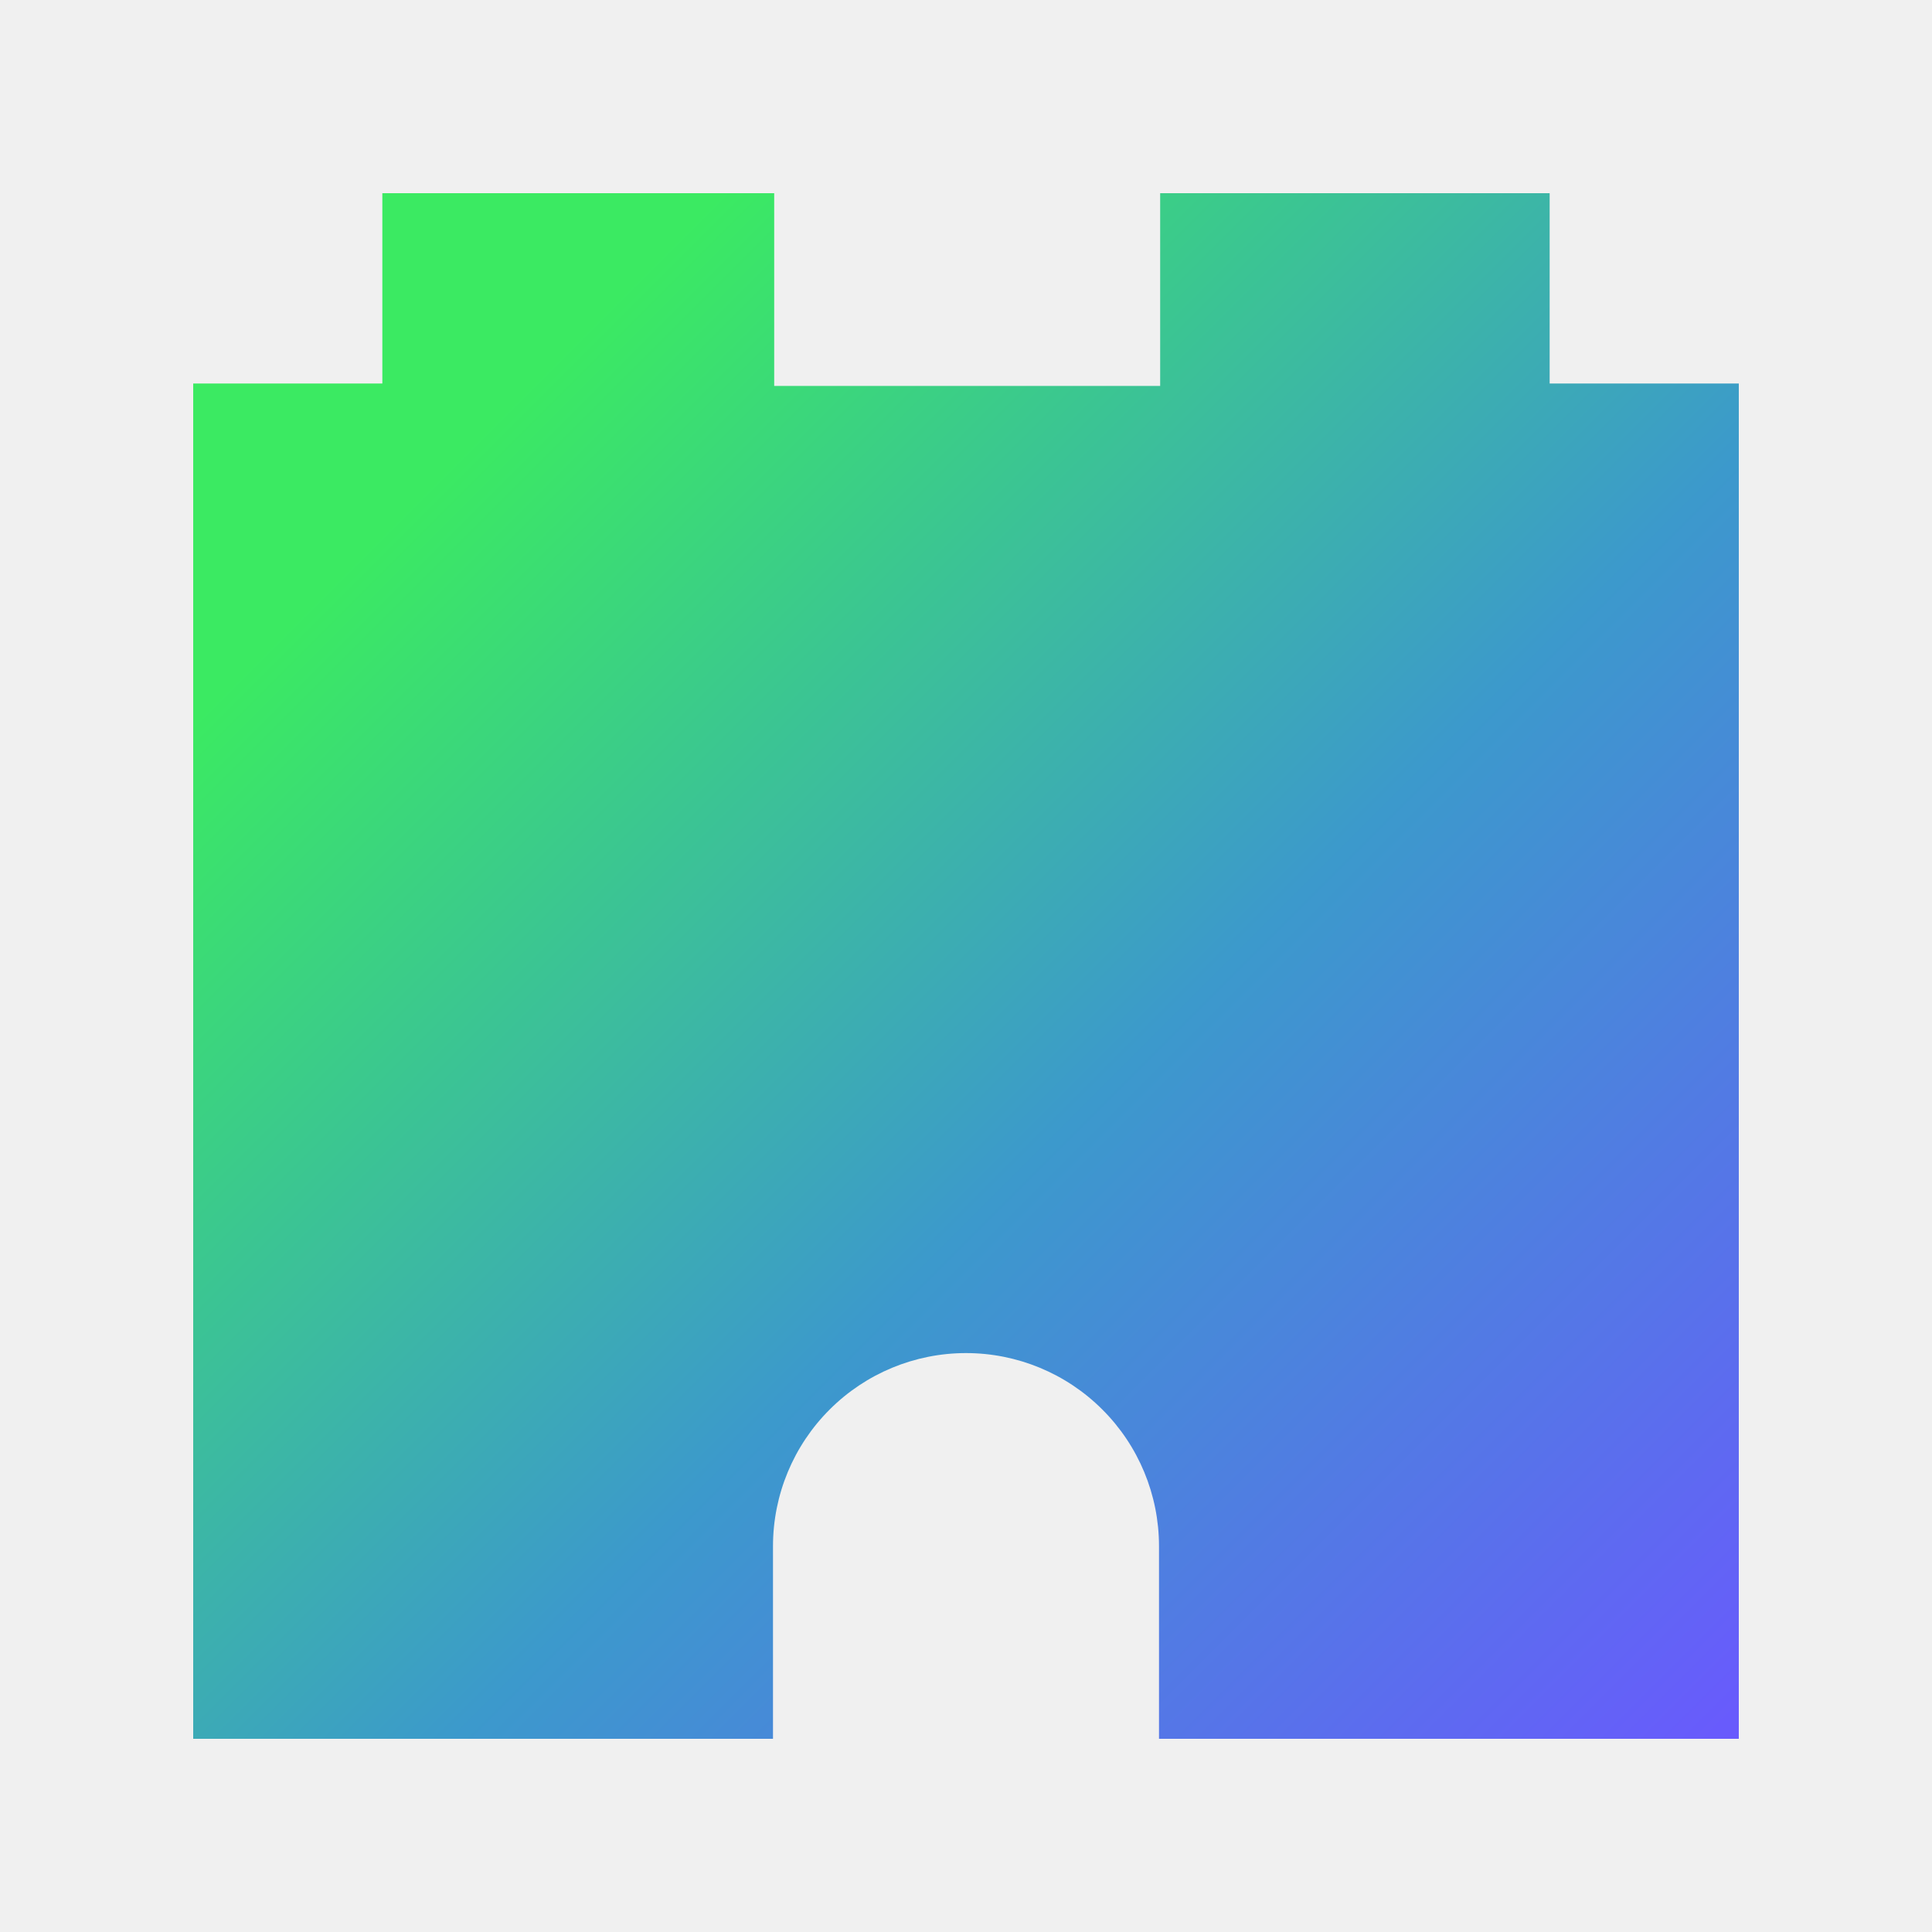
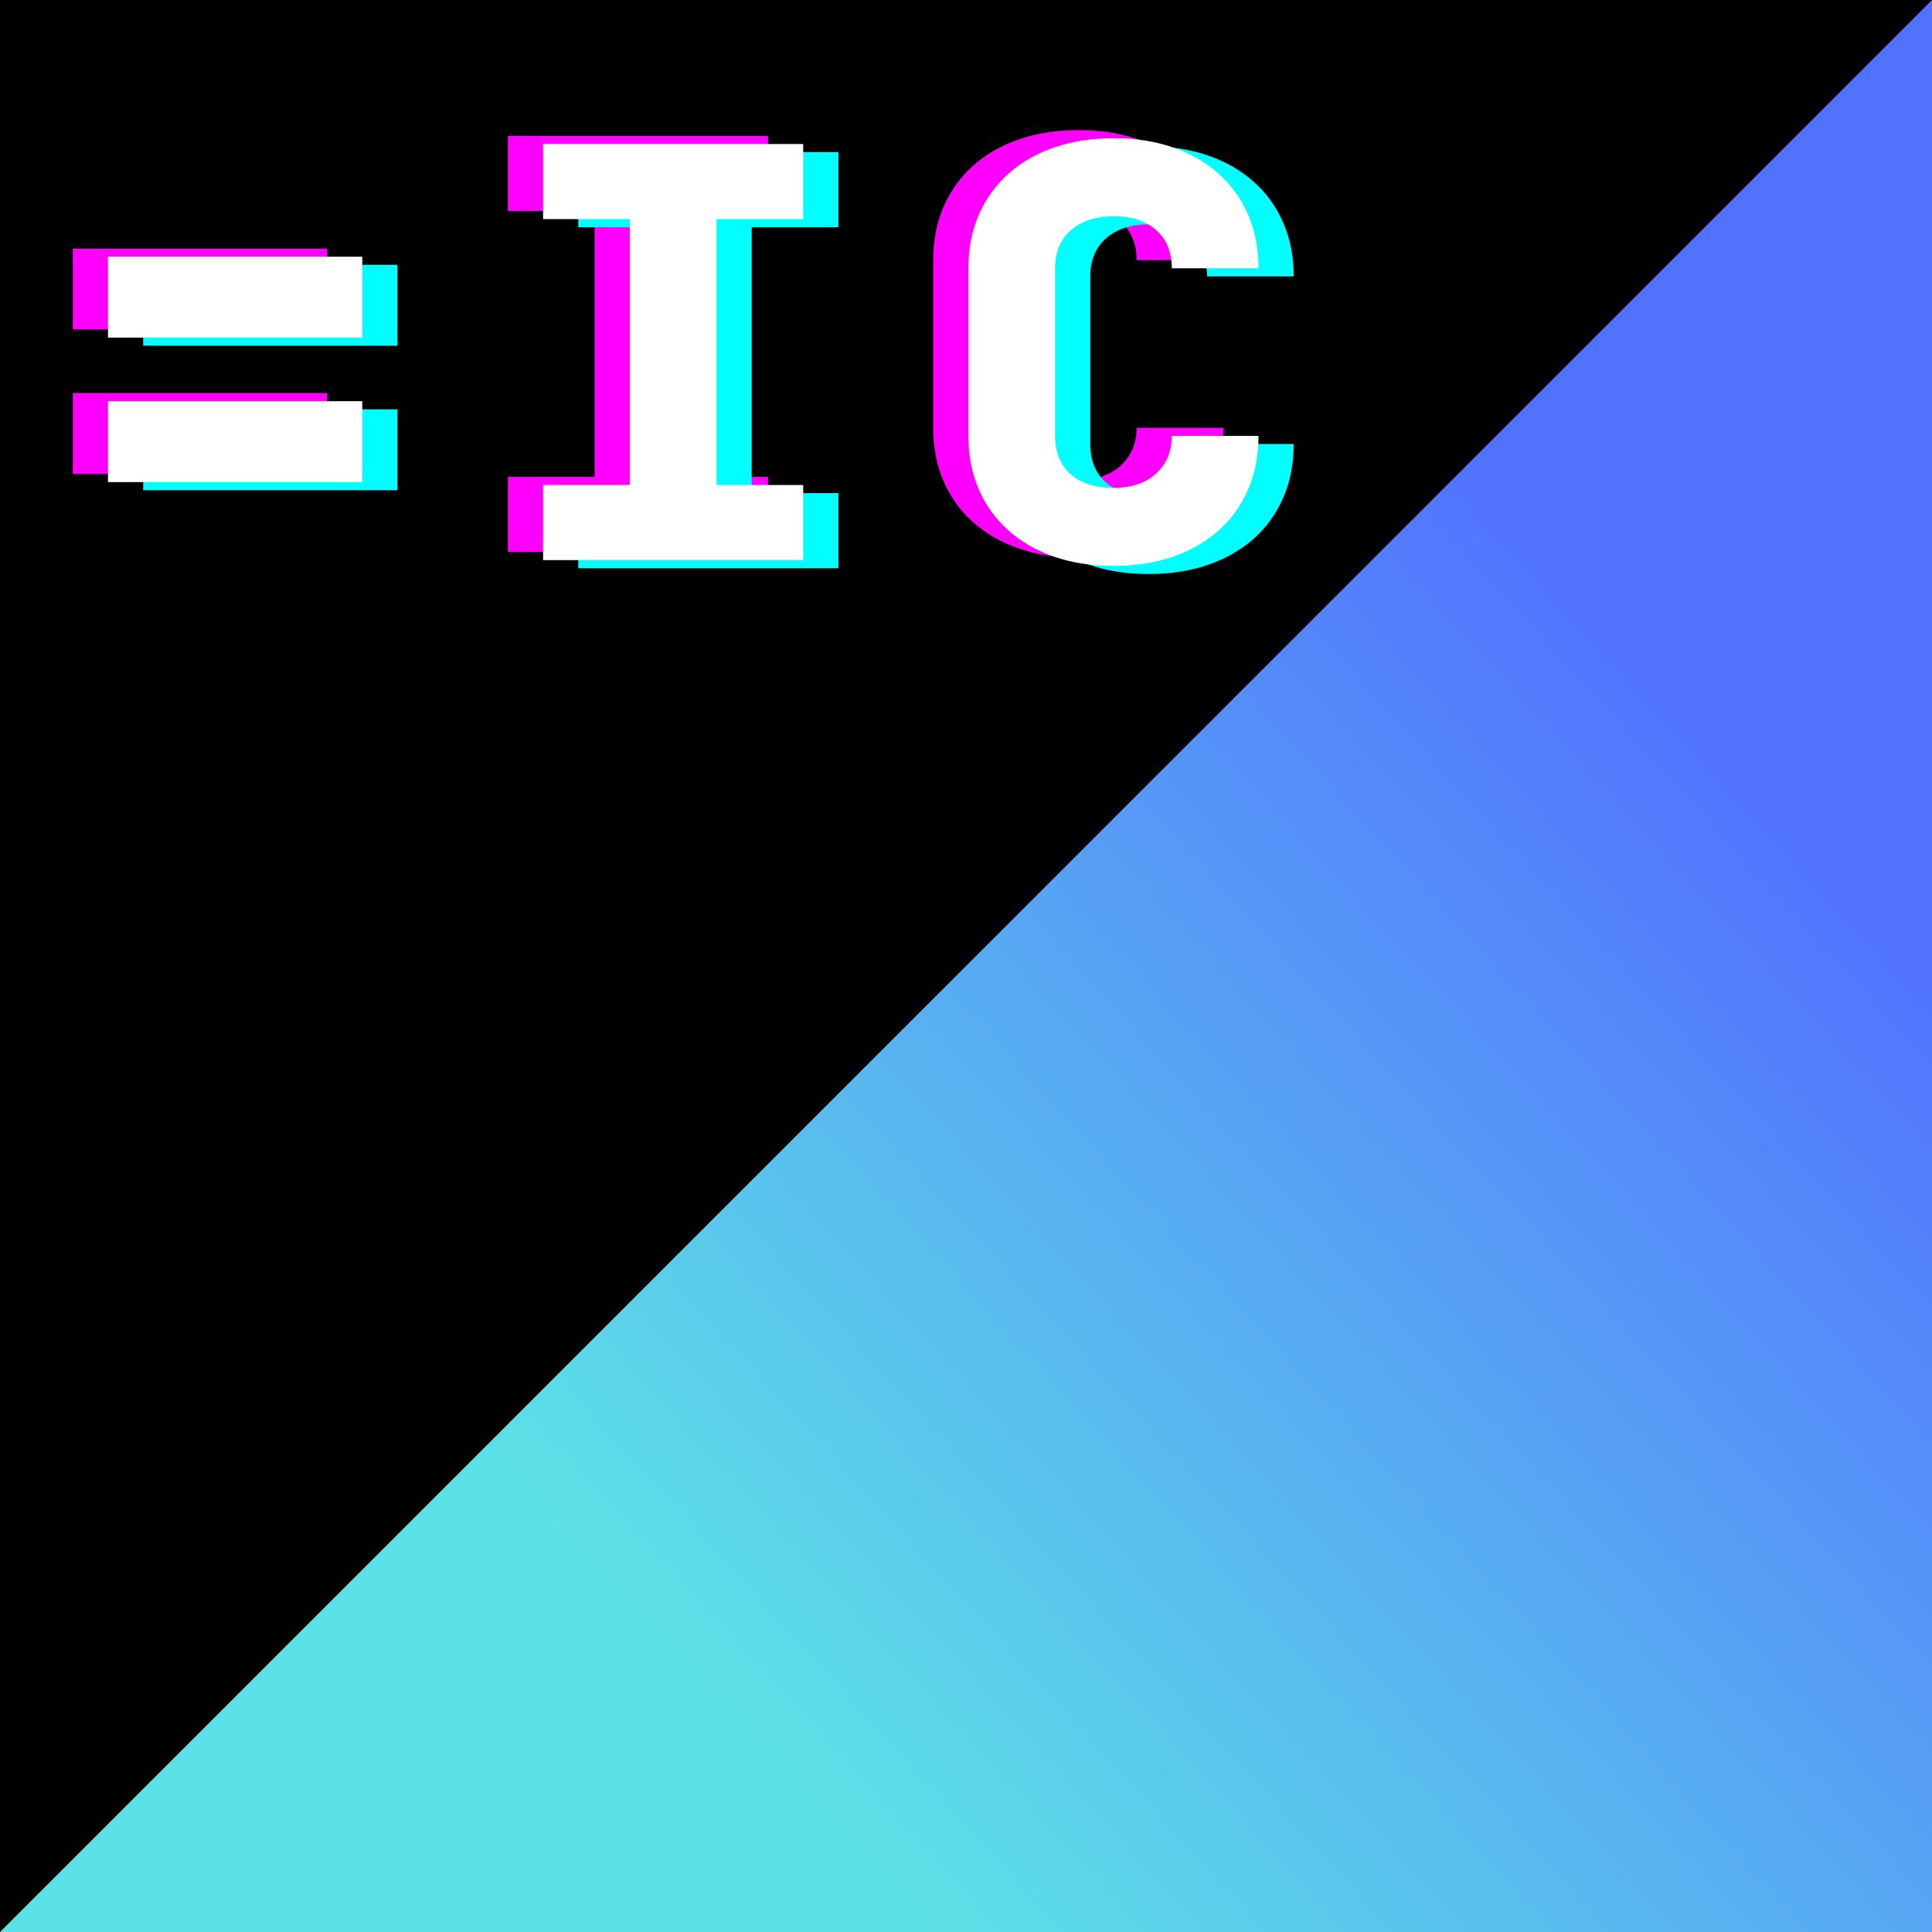
- <svg xmlns="http://www.w3.org/2000/svg" width="40" height="40" viewBox="0 0 40 40" fill="none">
-   <path d="M32.084 7.94V4H24.02V7.99H16.029V4H7.916V7.94H4V36H16.004V32.005C16.006 30.946 16.427 29.931 17.177 29.183C17.926 28.434 18.941 28.014 20 28.014C21.059 28.014 22.074 28.434 22.823 29.183C23.573 29.931 23.994 30.946 23.996 32.005V36H36V7.94H32.084Z" fill="url(#paint0_linear)" />
+ <svg xmlns="http://www.w3.org/2000/svg" width="500" zoomAndPan="magnify" viewBox="0 0 375 375" height="500" preserveAspectRatio="xMidYMid meet" version="1.0">
  <defs>
-     <linearGradient id="paint0_linear" x1="2.942" y1="4.9" x2="37.777" y2="39.734" gradientUnits="userSpaceOnUse">
-       <stop offset="0.159" stop-color="#3BEA62" />
-       <stop offset="0.54" stop-color="#3C99CC" />
-       <stop offset="0.937" stop-color="#6B57FF" />
+     <g />
+     <clipPath id="id1">
+       <path d="M 375 0 L 375 375 L 0 375 Z M 375 0 " clip-rule="nonzero" />
+     </clipPath>
+     <linearGradient x1="172.776" gradientTransform="matrix(0.000000000000000097, -1.578283, 1.578283, 0.000000000000000097, 0.0000045, 375)" y1="296.751" x2="-53.479" gradientUnits="userSpaceOnUse" y2="48.799" id="id2">
+       <stop stop-opacity="1" stop-color="rgb(32.199%, 44.299%, 100%)" offset="0" />
+       <stop stop-opacity="1" stop-color="rgb(32.199%, 44.299%, 100%)" offset="0.125" />
+       <stop stop-opacity="1" stop-color="rgb(32.199%, 44.299%, 100%)" offset="0.188" />
+       <stop stop-opacity="1" stop-color="rgb(32.199%, 44.299%, 100%)" offset="0.219" />
+       <stop stop-opacity="1" stop-color="rgb(32.213%, 44.466%, 99.962%)" offset="0.234" />
+       <stop stop-opacity="1" stop-color="rgb(32.257%, 44.963%, 99.85%)" offset="0.238" />
+       <stop stop-opacity="1" stop-color="rgb(32.288%, 45.294%, 99.777%)" offset="0.242" />
+       <stop stop-opacity="1" stop-color="rgb(32.317%, 45.625%, 99.702%)" offset="0.246" />
+       <stop stop-opacity="1" stop-color="rgb(32.347%, 45.956%, 99.629%)" offset="0.25" />
+       <stop stop-opacity="1" stop-color="rgb(32.376%, 46.288%, 99.554%)" offset="0.254" />
+       <stop stop-opacity="1" stop-color="rgb(32.405%, 46.619%, 99.481%)" offset="0.258" />
+       <stop stop-opacity="1" stop-color="rgb(32.434%, 46.948%, 99.406%)" offset="0.262" />
+       <stop stop-opacity="1" stop-color="rgb(32.465%, 47.279%, 99.333%)" offset="0.266" />
+       <stop stop-opacity="1" stop-color="rgb(32.494%, 47.61%, 99.26%)" offset="0.27" />
+       <stop stop-opacity="1" stop-color="rgb(32.523%, 47.942%, 99.187%)" offset="0.273" />
+       <stop stop-opacity="1" stop-color="rgb(32.552%, 48.273%, 99.112%)" offset="0.277" />
+       <stop stop-opacity="1" stop-color="rgb(32.582%, 48.604%, 99.039%)" offset="0.281" />
+       <stop stop-opacity="1" stop-color="rgb(32.611%, 48.933%, 98.964%)" offset="0.285" />
+       <stop stop-opacity="1" stop-color="rgb(32.64%, 49.265%, 98.891%)" offset="0.289" />
+       <stop stop-opacity="1" stop-color="rgb(32.669%, 49.596%, 98.816%)" offset="0.293" />
+       <stop stop-opacity="1" stop-color="rgb(32.7%, 49.927%, 98.743%)" offset="0.297" />
+       <stop stop-opacity="1" stop-color="rgb(32.729%, 50.258%, 98.668%)" offset="0.301" />
+       <stop stop-opacity="1" stop-color="rgb(32.758%, 50.589%, 98.595%)" offset="0.305" />
+       <stop stop-opacity="1" stop-color="rgb(32.787%, 50.92%, 98.521%)" offset="0.309" />
+       <stop stop-opacity="1" stop-color="rgb(32.817%, 51.251%, 98.448%)" offset="0.312" />
+       <stop stop-opacity="1" stop-color="rgb(32.846%, 51.581%, 98.373%)" offset="0.316" />
+       <stop stop-opacity="1" stop-color="rgb(32.875%, 51.912%, 98.3%)" offset="0.32" />
+       <stop stop-opacity="1" stop-color="rgb(32.904%, 52.243%, 98.225%)" offset="0.324" />
+       <stop stop-opacity="1" stop-color="rgb(32.935%, 52.574%, 98.152%)" offset="0.328" />
+       <stop stop-opacity="1" stop-color="rgb(32.964%, 52.905%, 98.077%)" offset="0.332" />
+       <stop stop-opacity="1" stop-color="rgb(32.993%, 53.236%, 98.004%)" offset="0.336" />
+       <stop stop-opacity="1" stop-color="rgb(33.022%, 53.566%, 97.929%)" offset="0.34" />
+       <stop stop-opacity="1" stop-color="rgb(33.052%, 53.897%, 97.856%)" offset="0.344" />
+       <stop stop-opacity="1" stop-color="rgb(33.081%, 54.228%, 97.781%)" offset="0.348" />
+       <stop stop-opacity="1" stop-color="rgb(33.11%, 54.559%, 97.708%)" offset="0.352" />
+       <stop stop-opacity="1" stop-color="rgb(33.139%, 54.89%, 97.635%)" offset="0.355" />
+       <stop stop-opacity="1" stop-color="rgb(33.17%, 55.222%, 97.562%)" offset="0.359" />
+       <stop stop-opacity="1" stop-color="rgb(33.199%, 55.553%, 97.487%)" offset="0.363" />
+       <stop stop-opacity="1" stop-color="rgb(33.229%, 55.884%, 97.414%)" offset="0.367" />
+       <stop stop-opacity="1" stop-color="rgb(33.258%, 56.213%, 97.339%)" offset="0.371" />
+       <stop stop-opacity="1" stop-color="rgb(33.287%, 56.544%, 97.266%)" offset="0.375" />
+       <stop stop-opacity="1" stop-color="rgb(33.316%, 56.876%, 97.191%)" offset="0.379" />
+       <stop stop-opacity="1" stop-color="rgb(33.347%, 57.207%, 97.118%)" offset="0.383" />
+       <stop stop-opacity="1" stop-color="rgb(33.376%, 57.538%, 97.043%)" offset="0.387" />
+       <stop stop-opacity="1" stop-color="rgb(33.405%, 57.869%, 96.97%)" offset="0.391" />
+       <stop stop-opacity="1" stop-color="rgb(33.434%, 58.199%, 96.895%)" offset="0.395" />
+       <stop stop-opacity="1" stop-color="rgb(33.464%, 58.53%, 96.822%)" offset="0.398" />
+       <stop stop-opacity="1" stop-color="rgb(33.493%, 58.861%, 96.748%)" offset="0.402" />
+       <stop stop-opacity="1" stop-color="rgb(33.522%, 59.192%, 96.675%)" offset="0.406" />
+       <stop stop-opacity="1" stop-color="rgb(33.551%, 59.523%, 96.6%)" offset="0.41" />
+       <stop stop-opacity="1" stop-color="rgb(33.582%, 59.854%, 96.527%)" offset="0.414" />
+       <stop stop-opacity="1" stop-color="rgb(33.611%, 60.185%, 96.452%)" offset="0.418" />
+       <stop stop-opacity="1" stop-color="rgb(33.64%, 60.516%, 96.379%)" offset="0.422" />
+       <stop stop-opacity="1" stop-color="rgb(33.669%, 60.846%, 96.304%)" offset="0.426" />
+       <stop stop-opacity="1" stop-color="rgb(33.699%, 61.177%, 96.231%)" offset="0.43" />
+       <stop stop-opacity="1" stop-color="rgb(33.728%, 61.508%, 96.156%)" offset="0.434" />
+       <stop stop-opacity="1" stop-color="rgb(33.757%, 61.839%, 96.083%)" offset="0.438" />
+       <stop stop-opacity="1" stop-color="rgb(33.786%, 62.17%, 96.01%)" offset="0.441" />
+       <stop stop-opacity="1" stop-color="rgb(33.817%, 62.502%, 95.937%)" offset="0.445" />
+       <stop stop-opacity="1" stop-color="rgb(33.846%, 62.833%, 95.862%)" offset="0.449" />
+       <stop stop-opacity="1" stop-color="rgb(33.875%, 63.164%, 95.789%)" offset="0.453" />
+       <stop stop-opacity="1" stop-color="rgb(33.904%, 63.493%, 95.714%)" offset="0.457" />
+       <stop stop-opacity="1" stop-color="rgb(33.934%, 63.824%, 95.641%)" offset="0.461" />
+       <stop stop-opacity="1" stop-color="rgb(33.963%, 64.156%, 95.566%)" offset="0.465" />
+       <stop stop-opacity="1" stop-color="rgb(33.992%, 64.487%, 95.493%)" offset="0.469" />
+       <stop stop-opacity="1" stop-color="rgb(34.021%, 64.818%, 95.418%)" offset="0.473" />
+       <stop stop-opacity="1" stop-color="rgb(34.052%, 65.149%, 95.345%)" offset="0.477" />
+       <stop stop-opacity="1" stop-color="rgb(34.081%, 65.479%, 95.27%)" offset="0.48" />
+       <stop stop-opacity="1" stop-color="rgb(34.109%, 65.81%, 95.197%)" offset="0.484" />
+       <stop stop-opacity="1" stop-color="rgb(34.138%, 66.141%, 95.123%)" offset="0.488" />
+       <stop stop-opacity="1" stop-color="rgb(34.169%, 66.472%, 95.05%)" offset="0.492" />
+       <stop stop-opacity="1" stop-color="rgb(34.198%, 66.803%, 94.975%)" offset="0.496" />
+       <stop stop-opacity="1" stop-color="rgb(34.229%, 67.134%, 94.902%)" offset="0.5" />
+       <stop stop-opacity="1" stop-color="rgb(34.258%, 67.465%, 94.827%)" offset="0.504" />
+       <stop stop-opacity="1" stop-color="rgb(34.286%, 67.796%, 94.754%)" offset="0.508" />
+       <stop stop-opacity="1" stop-color="rgb(34.315%, 68.126%, 94.679%)" offset="0.512" />
+       <stop stop-opacity="1" stop-color="rgb(34.346%, 68.457%, 94.606%)" offset="0.516" />
+       <stop stop-opacity="1" stop-color="rgb(34.375%, 68.788%, 94.531%)" offset="0.52" />
+       <stop stop-opacity="1" stop-color="rgb(34.404%, 69.119%, 94.458%)" offset="0.523" />
+       <stop stop-opacity="1" stop-color="rgb(34.433%, 69.45%, 94.385%)" offset="0.527" />
+       <stop stop-opacity="1" stop-color="rgb(34.464%, 69.781%, 94.312%)" offset="0.531" />
+       <stop stop-opacity="1" stop-color="rgb(34.492%, 70.111%, 94.237%)" offset="0.535" />
+       <stop stop-opacity="1" stop-color="rgb(34.521%, 70.442%, 94.164%)" offset="0.539" />
+       <stop stop-opacity="1" stop-color="rgb(34.55%, 70.773%, 94.089%)" offset="0.543" />
+       <stop stop-opacity="1" stop-color="rgb(34.581%, 71.104%, 94.016%)" offset="0.547" />
+       <stop stop-opacity="1" stop-color="rgb(34.61%, 71.436%, 93.941%)" offset="0.551" />
+       <stop stop-opacity="1" stop-color="rgb(34.639%, 71.767%, 93.867%)" offset="0.555" />
+       <stop stop-opacity="1" stop-color="rgb(34.668%, 72.098%, 93.793%)" offset="0.559" />
+       <stop stop-opacity="1" stop-color="rgb(34.698%, 72.429%, 93.719%)" offset="0.562" />
+       <stop stop-opacity="1" stop-color="rgb(34.727%, 72.758%, 93.645%)" offset="0.566" />
+       <stop stop-opacity="1" stop-color="rgb(34.756%, 73.09%, 93.571%)" offset="0.57" />
+       <stop stop-opacity="1" stop-color="rgb(34.785%, 73.421%, 93.498%)" offset="0.574" />
+       <stop stop-opacity="1" stop-color="rgb(34.816%, 73.752%, 93.425%)" offset="0.578" />
+       <stop stop-opacity="1" stop-color="rgb(34.845%, 74.083%, 93.35%)" offset="0.582" />
+       <stop stop-opacity="1" stop-color="rgb(34.874%, 74.414%, 93.277%)" offset="0.586" />
+       <stop stop-opacity="1" stop-color="rgb(34.903%, 74.744%, 93.202%)" offset="0.59" />
+       <stop stop-opacity="1" stop-color="rgb(34.933%, 75.075%, 93.129%)" offset="0.594" />
+       <stop stop-opacity="1" stop-color="rgb(34.962%, 75.406%, 93.054%)" offset="0.598" />
+       <stop stop-opacity="1" stop-color="rgb(34.991%, 75.737%, 92.981%)" offset="0.602" />
+       <stop stop-opacity="1" stop-color="rgb(35.02%, 76.068%, 92.906%)" offset="0.605" />
+       <stop stop-opacity="1" stop-color="rgb(35.051%, 76.399%, 92.833%)" offset="0.609" />
+       <stop stop-opacity="1" stop-color="rgb(35.08%, 76.73%, 92.76%)" offset="0.613" />
+       <stop stop-opacity="1" stop-color="rgb(35.11%, 77.061%, 92.686%)" offset="0.617" />
+       <stop stop-opacity="1" stop-color="rgb(35.139%, 77.391%, 92.612%)" offset="0.621" />
+       <stop stop-opacity="1" stop-color="rgb(35.168%, 77.722%, 92.538%)" offset="0.625" />
+       <stop stop-opacity="1" stop-color="rgb(35.197%, 78.053%, 92.464%)" offset="0.629" />
+       <stop stop-opacity="1" stop-color="rgb(35.228%, 78.384%, 92.39%)" offset="0.633" />
+       <stop stop-opacity="1" stop-color="rgb(35.257%, 78.716%, 92.316%)" offset="0.637" />
+       <stop stop-opacity="1" stop-color="rgb(35.286%, 79.047%, 92.242%)" offset="0.641" />
+       <stop stop-opacity="1" stop-color="rgb(35.315%, 79.378%, 92.168%)" offset="0.645" />
+       <stop stop-opacity="1" stop-color="rgb(35.345%, 79.709%, 92.094%)" offset="0.648" />
+       <stop stop-opacity="1" stop-color="rgb(35.374%, 80.038%, 92.02%)" offset="0.652" />
+       <stop stop-opacity="1" stop-color="rgb(35.403%, 80.37%, 91.946%)" offset="0.656" />
+       <stop stop-opacity="1" stop-color="rgb(35.432%, 80.701%, 91.873%)" offset="0.66" />
+       <stop stop-opacity="1" stop-color="rgb(35.463%, 81.032%, 91.8%)" offset="0.664" />
+       <stop stop-opacity="1" stop-color="rgb(35.492%, 81.363%, 91.725%)" offset="0.668" />
+       <stop stop-opacity="1" stop-color="rgb(35.521%, 81.694%, 91.652%)" offset="0.672" />
+       <stop stop-opacity="1" stop-color="rgb(35.55%, 82.024%, 91.577%)" offset="0.676" />
+       <stop stop-opacity="1" stop-color="rgb(35.58%, 82.355%, 91.504%)" offset="0.68" />
+       <stop stop-opacity="1" stop-color="rgb(35.609%, 82.686%, 91.429%)" offset="0.684" />
+       <stop stop-opacity="1" stop-color="rgb(35.638%, 83.017%, 91.356%)" offset="0.688" />
+       <stop stop-opacity="1" stop-color="rgb(35.667%, 83.348%, 91.281%)" offset="0.691" />
+       <stop stop-opacity="1" stop-color="rgb(35.698%, 83.679%, 91.208%)" offset="0.695" />
+       <stop stop-opacity="1" stop-color="rgb(35.727%, 84.01%, 91.133%)" offset="0.699" />
+       <stop stop-opacity="1" stop-color="rgb(35.756%, 84.341%, 91.06%)" offset="0.703" />
+       <stop stop-opacity="1" stop-color="rgb(35.785%, 84.671%, 90.987%)" offset="0.707" />
+       <stop stop-opacity="1" stop-color="rgb(35.815%, 85.002%, 90.913%)" offset="0.711" />
+       <stop stop-opacity="1" stop-color="rgb(35.844%, 85.333%, 90.839%)" offset="0.715" />
+       <stop stop-opacity="1" stop-color="rgb(35.873%, 85.664%, 90.765%)" offset="0.719" />
+       <stop stop-opacity="1" stop-color="rgb(35.902%, 85.995%, 90.691%)" offset="0.723" />
+       <stop stop-opacity="1" stop-color="rgb(35.933%, 86.327%, 90.617%)" offset="0.727" />
+       <stop stop-opacity="1" stop-color="rgb(35.962%, 86.656%, 90.543%)" offset="0.73" />
+       <stop stop-opacity="1" stop-color="rgb(35.991%, 86.987%, 90.469%)" offset="0.734" />
+       <stop stop-opacity="1" stop-color="rgb(36.02%, 87.318%, 90.395%)" offset="0.738" />
+       <stop stop-opacity="1" stop-color="rgb(36.05%, 87.65%, 90.321%)" offset="0.742" />
+       <stop stop-opacity="1" stop-color="rgb(36.075%, 87.924%, 90.26%)" offset="0.746" />
+       <stop stop-opacity="1" stop-color="rgb(36.099%, 88.199%, 90.199%)" offset="0.75" />
+       <stop stop-opacity="1" stop-color="rgb(36.099%, 88.199%, 90.199%)" offset="1" />
    </linearGradient>
  </defs>
+   <rect x="-37.5" width="450" fill="#ffffff" y="-37.5" height="450" fill-opacity="1" />
+   <rect x="-37.5" width="450" fill="#000000" y="-37.5" height="450" fill-opacity="1" />
+   <rect x="-37.5" width="450" fill="#ffffff" y="-37.5" height="450" fill-opacity="1" />
+   <rect x="-37.5" width="450" fill="#000000" y="-37.5" height="450" fill-opacity="1" />
+   <g clip-path="url(#id1)">
+     <rect x="-37.5" fill="url(#id2)" width="450" y="-37.5" height="450" />
+   </g>
+   <g fill="#ff00ff" fill-opacity="1">
+     <g transform="translate(5.159425, 107.1401)">
+       <g>
+         <path d="M 8.969 -30.844 L 58.328 -30.844 L 58.328 -15.141 L 8.969 -15.141 Z M 8.969 -43.188 L 8.969 -58.891 L 58.328 -58.891 L 58.328 -43.188 Z M 8.969 -43.188 " />
+       </g>
+     </g>
+   </g>
+   <g fill="#ff00ff" fill-opacity="1">
+     <g transform="translate(90.17861, 107.1401)">
+       <g>
+         <path d="M 8.406 0 L 8.406 -14.578 L 25.234 -14.578 L 25.234 -66.188 L 8.406 -66.188 L 8.406 -80.766 L 58.891 -80.766 L 58.891 -66.188 L 42.062 -66.188 L 42.062 -14.578 L 58.891 -14.578 L 58.891 0 Z M 8.406 0 " />
+       </g>
+     </g>
+   </g>
+   <g fill="#ff00ff" fill-opacity="1">
+     <g transform="translate(175.1978, 107.1401)">
+       <g>
+         <path d="M 34.219 -81.891 C 38.406 -81.891 42.219 -81.289 45.656 -80.094 C 49.094 -78.895 52.047 -77.191 54.516 -74.984 C 56.984 -72.773 58.891 -70.117 60.234 -67.016 C 61.578 -63.922 62.25 -60.461 62.25 -56.641 L 45.422 -56.641 C 45.422 -59.785 44.41 -62.254 42.391 -64.047 C 40.379 -65.848 37.656 -66.75 34.219 -66.75 C 30.695 -66.75 27.906 -65.848 25.844 -64.047 C 23.789 -62.254 22.766 -59.785 22.766 -56.641 L 22.766 -24.109 C 22.766 -20.973 23.754 -18.504 25.734 -16.703 C 27.723 -14.91 30.508 -14.016 34.094 -14.016 C 37.613 -14.016 40.379 -14.945 42.391 -16.812 C 44.41 -18.688 45.422 -21.117 45.422 -24.109 L 62.25 -24.109 C 62.25 -20.297 61.578 -16.836 60.234 -13.734 C 58.891 -10.629 56.984 -7.973 54.516 -5.766 C 52.047 -3.566 49.094 -1.867 45.656 -0.672 C 42.219 0.523 38.363 1.125 34.094 1.125 C 29.832 1.125 25.984 0.523 22.547 -0.672 C 19.109 -1.867 16.156 -3.566 13.688 -5.766 C 11.219 -7.973 9.305 -10.629 7.953 -13.734 C 6.609 -16.836 5.938 -20.297 5.938 -24.109 L 5.938 -56.641 C 5.938 -60.461 6.609 -63.922 7.953 -67.016 C 9.305 -70.117 11.219 -72.773 13.688 -74.984 C 16.156 -77.191 19.125 -78.895 22.594 -80.094 C 26.07 -81.289 29.945 -81.891 34.219 -81.891 Z M 34.219 -81.891 " />
+       </g>
+     </g>
+   </g>
+   <g fill="#00ffff" fill-opacity="1">
+     <g transform="translate(18.82149, 110.2942)">
+       <g>
+         <path d="M 8.969 -30.844 L 58.328 -30.844 L 58.328 -15.141 L 8.969 -15.141 Z M 8.969 -43.188 L 8.969 -58.891 L 58.328 -58.891 L 58.328 -43.188 Z M 8.969 -43.188 " />
+       </g>
+     </g>
+   </g>
+   <g fill="#00ffff" fill-opacity="1">
+     <g transform="translate(103.8407, 110.2942)">
+       <g>
+         <path d="M 8.406 0 L 8.406 -14.578 L 25.234 -14.578 L 25.234 -66.188 L 8.406 -66.188 L 8.406 -80.766 L 58.891 -80.766 L 58.891 -66.188 L 42.062 -66.188 L 42.062 -14.578 L 58.891 -14.578 L 58.891 0 Z M 8.406 0 " />
+       </g>
+     </g>
+   </g>
+   <g fill="#00ffff" fill-opacity="1">
+     <g transform="translate(188.8599, 110.2942)">
+       <g>
+         <path d="M 34.219 -81.891 C 38.406 -81.891 42.219 -81.289 45.656 -80.094 C 49.094 -78.895 52.047 -77.191 54.516 -74.984 C 56.984 -72.773 58.891 -70.117 60.234 -67.016 C 61.578 -63.922 62.25 -60.461 62.25 -56.641 L 45.422 -56.641 C 45.422 -59.785 44.41 -62.254 42.391 -64.047 C 40.379 -65.848 37.656 -66.75 34.219 -66.75 C 30.695 -66.75 27.906 -65.848 25.844 -64.047 C 23.789 -62.254 22.766 -59.785 22.766 -56.641 L 22.766 -24.109 C 22.766 -20.973 23.754 -18.504 25.734 -16.703 C 27.723 -14.91 30.508 -14.016 34.094 -14.016 C 37.613 -14.016 40.379 -14.945 42.391 -16.812 C 44.41 -18.688 45.422 -21.117 45.422 -24.109 L 62.25 -24.109 C 62.25 -20.297 61.578 -16.836 60.234 -13.734 C 58.891 -10.629 56.984 -7.973 54.516 -5.766 C 52.047 -3.566 49.094 -1.867 45.656 -0.672 C 42.219 0.523 38.363 1.125 34.094 1.125 C 29.832 1.125 25.984 0.523 22.547 -0.672 C 19.109 -1.867 16.156 -3.566 13.688 -5.766 C 11.219 -7.973 9.305 -10.629 7.953 -13.734 C 6.609 -16.836 5.938 -20.297 5.938 -24.109 L 5.938 -56.641 C 5.938 -60.461 6.609 -63.922 7.953 -67.016 C 9.305 -70.117 11.219 -72.773 13.688 -74.984 C 16.156 -77.191 19.125 -78.895 22.594 -80.094 C 26.07 -81.289 29.945 -81.891 34.219 -81.891 Z M 34.219 -81.891 " />
+       </g>
+     </g>
+   </g>
+   <g fill="#ffffff" fill-opacity="1">
+     <g transform="translate(11.99046, 108.7171)">
+       <g>
+         <path d="M 8.969 -30.844 L 58.328 -30.844 L 58.328 -15.141 L 8.969 -15.141 Z M 8.969 -43.188 L 8.969 -58.891 L 58.328 -58.891 L 58.328 -43.188 Z M 8.969 -43.188 " />
+       </g>
+     </g>
+   </g>
+   <g fill="#ffffff" fill-opacity="1">
+     <g transform="translate(97.00964, 108.7171)">
+       <g>
+         <path d="M 8.406 0 L 8.406 -14.578 L 25.234 -14.578 L 25.234 -66.188 L 8.406 -66.188 L 8.406 -80.766 L 58.891 -80.766 L 58.891 -66.188 L 42.062 -66.188 L 42.062 -14.578 L 58.891 -14.578 L 58.891 0 Z M 8.406 0 " />
+       </g>
+     </g>
+   </g>
+   <g fill="#ffffff" fill-opacity="1">
+     <g transform="translate(182.0288, 108.7171)">
+       <g>
+         <path d="M 34.219 -81.891 C 38.406 -81.891 42.219 -81.289 45.656 -80.094 C 49.094 -78.895 52.047 -77.191 54.516 -74.984 C 56.984 -72.773 58.891 -70.117 60.234 -67.016 C 61.578 -63.922 62.25 -60.461 62.25 -56.641 L 45.422 -56.641 C 45.422 -59.785 44.41 -62.254 42.391 -64.047 C 40.379 -65.848 37.656 -66.75 34.219 -66.75 C 30.695 -66.75 27.906 -65.848 25.844 -64.047 C 23.789 -62.254 22.766 -59.785 22.766 -56.641 L 22.766 -24.109 C 22.766 -20.973 23.754 -18.504 25.734 -16.703 C 27.723 -14.91 30.508 -14.016 34.094 -14.016 C 37.613 -14.016 40.379 -14.945 42.391 -16.812 C 44.41 -18.688 45.422 -21.117 45.422 -24.109 L 62.25 -24.109 C 62.25 -20.297 61.578 -16.836 60.234 -13.734 C 58.891 -10.629 56.984 -7.973 54.516 -5.766 C 52.047 -3.566 49.094 -1.867 45.656 -0.672 C 42.219 0.523 38.363 1.125 34.094 1.125 C 29.832 1.125 25.984 0.523 22.547 -0.672 C 19.109 -1.867 16.156 -3.566 13.688 -5.766 C 11.219 -7.973 9.305 -10.629 7.953 -13.734 C 6.609 -16.836 5.938 -20.297 5.938 -24.109 L 5.938 -56.641 C 5.938 -60.461 6.609 -63.922 7.953 -67.016 C 9.305 -70.117 11.219 -72.773 13.688 -74.984 C 16.156 -77.191 19.125 -78.895 22.594 -80.094 C 26.07 -81.289 29.945 -81.891 34.219 -81.891 Z M 34.219 -81.891 " />
+       </g>
+     </g>
+   </g>
</svg>
